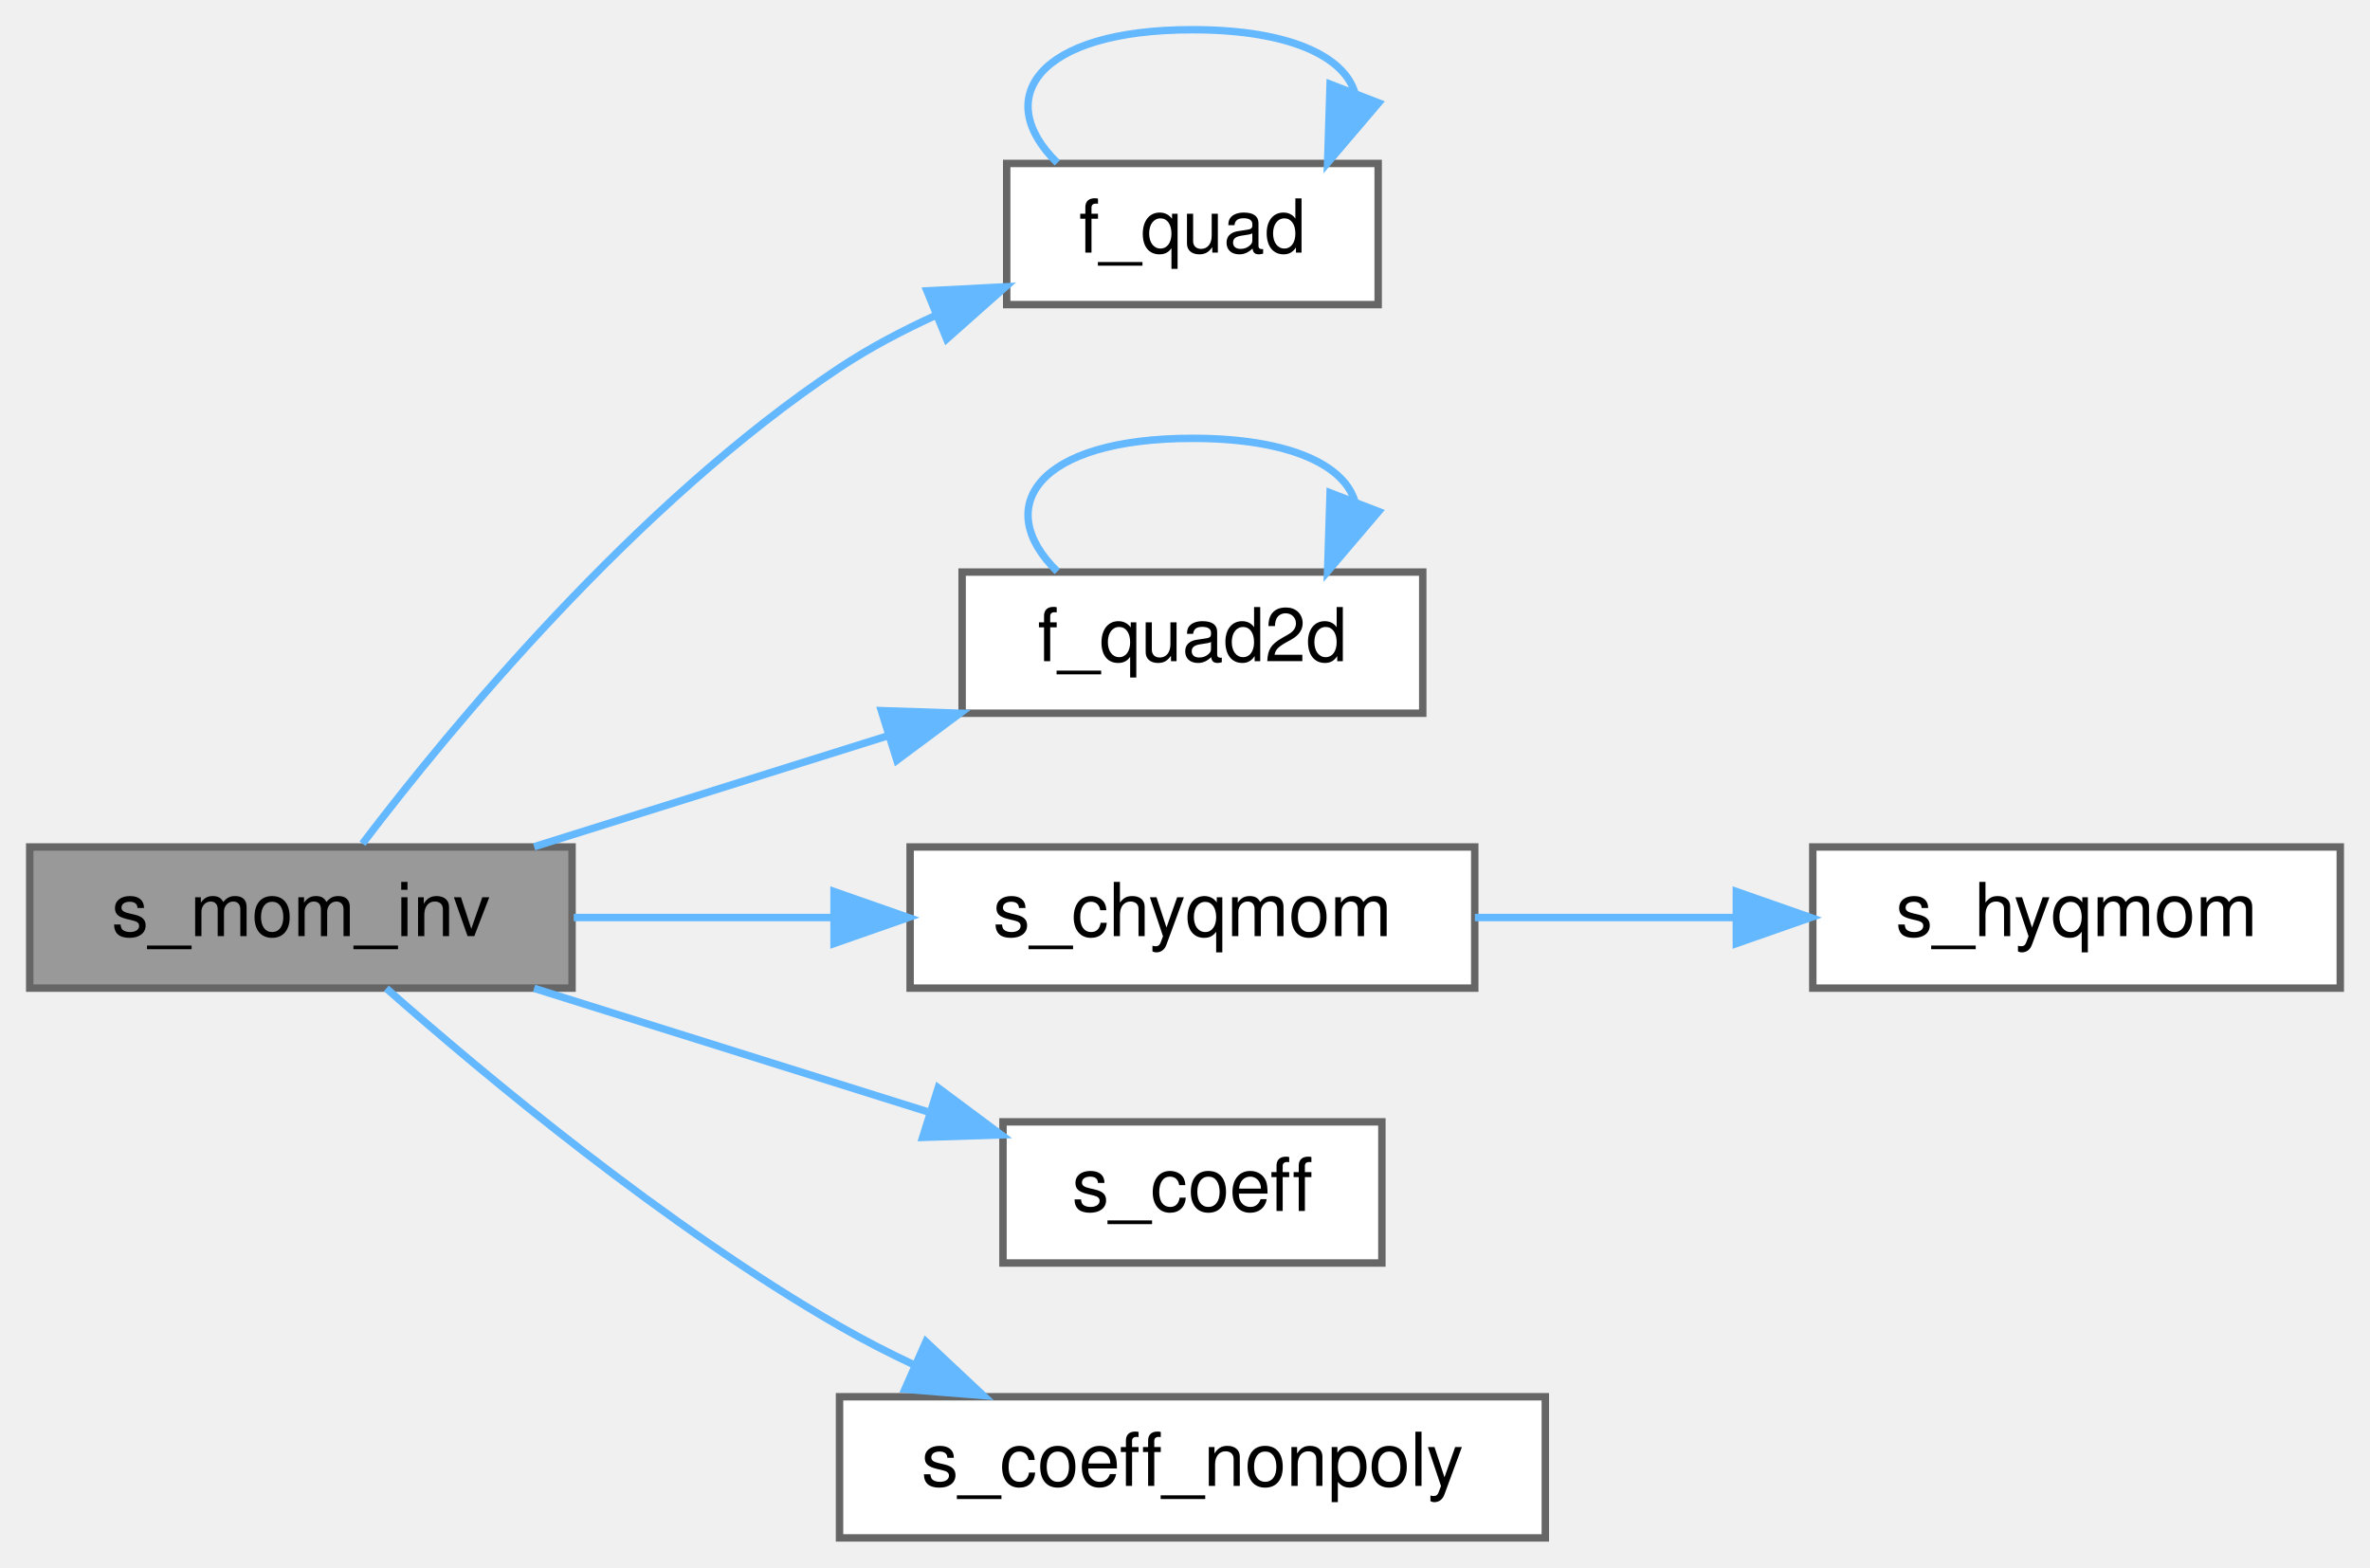
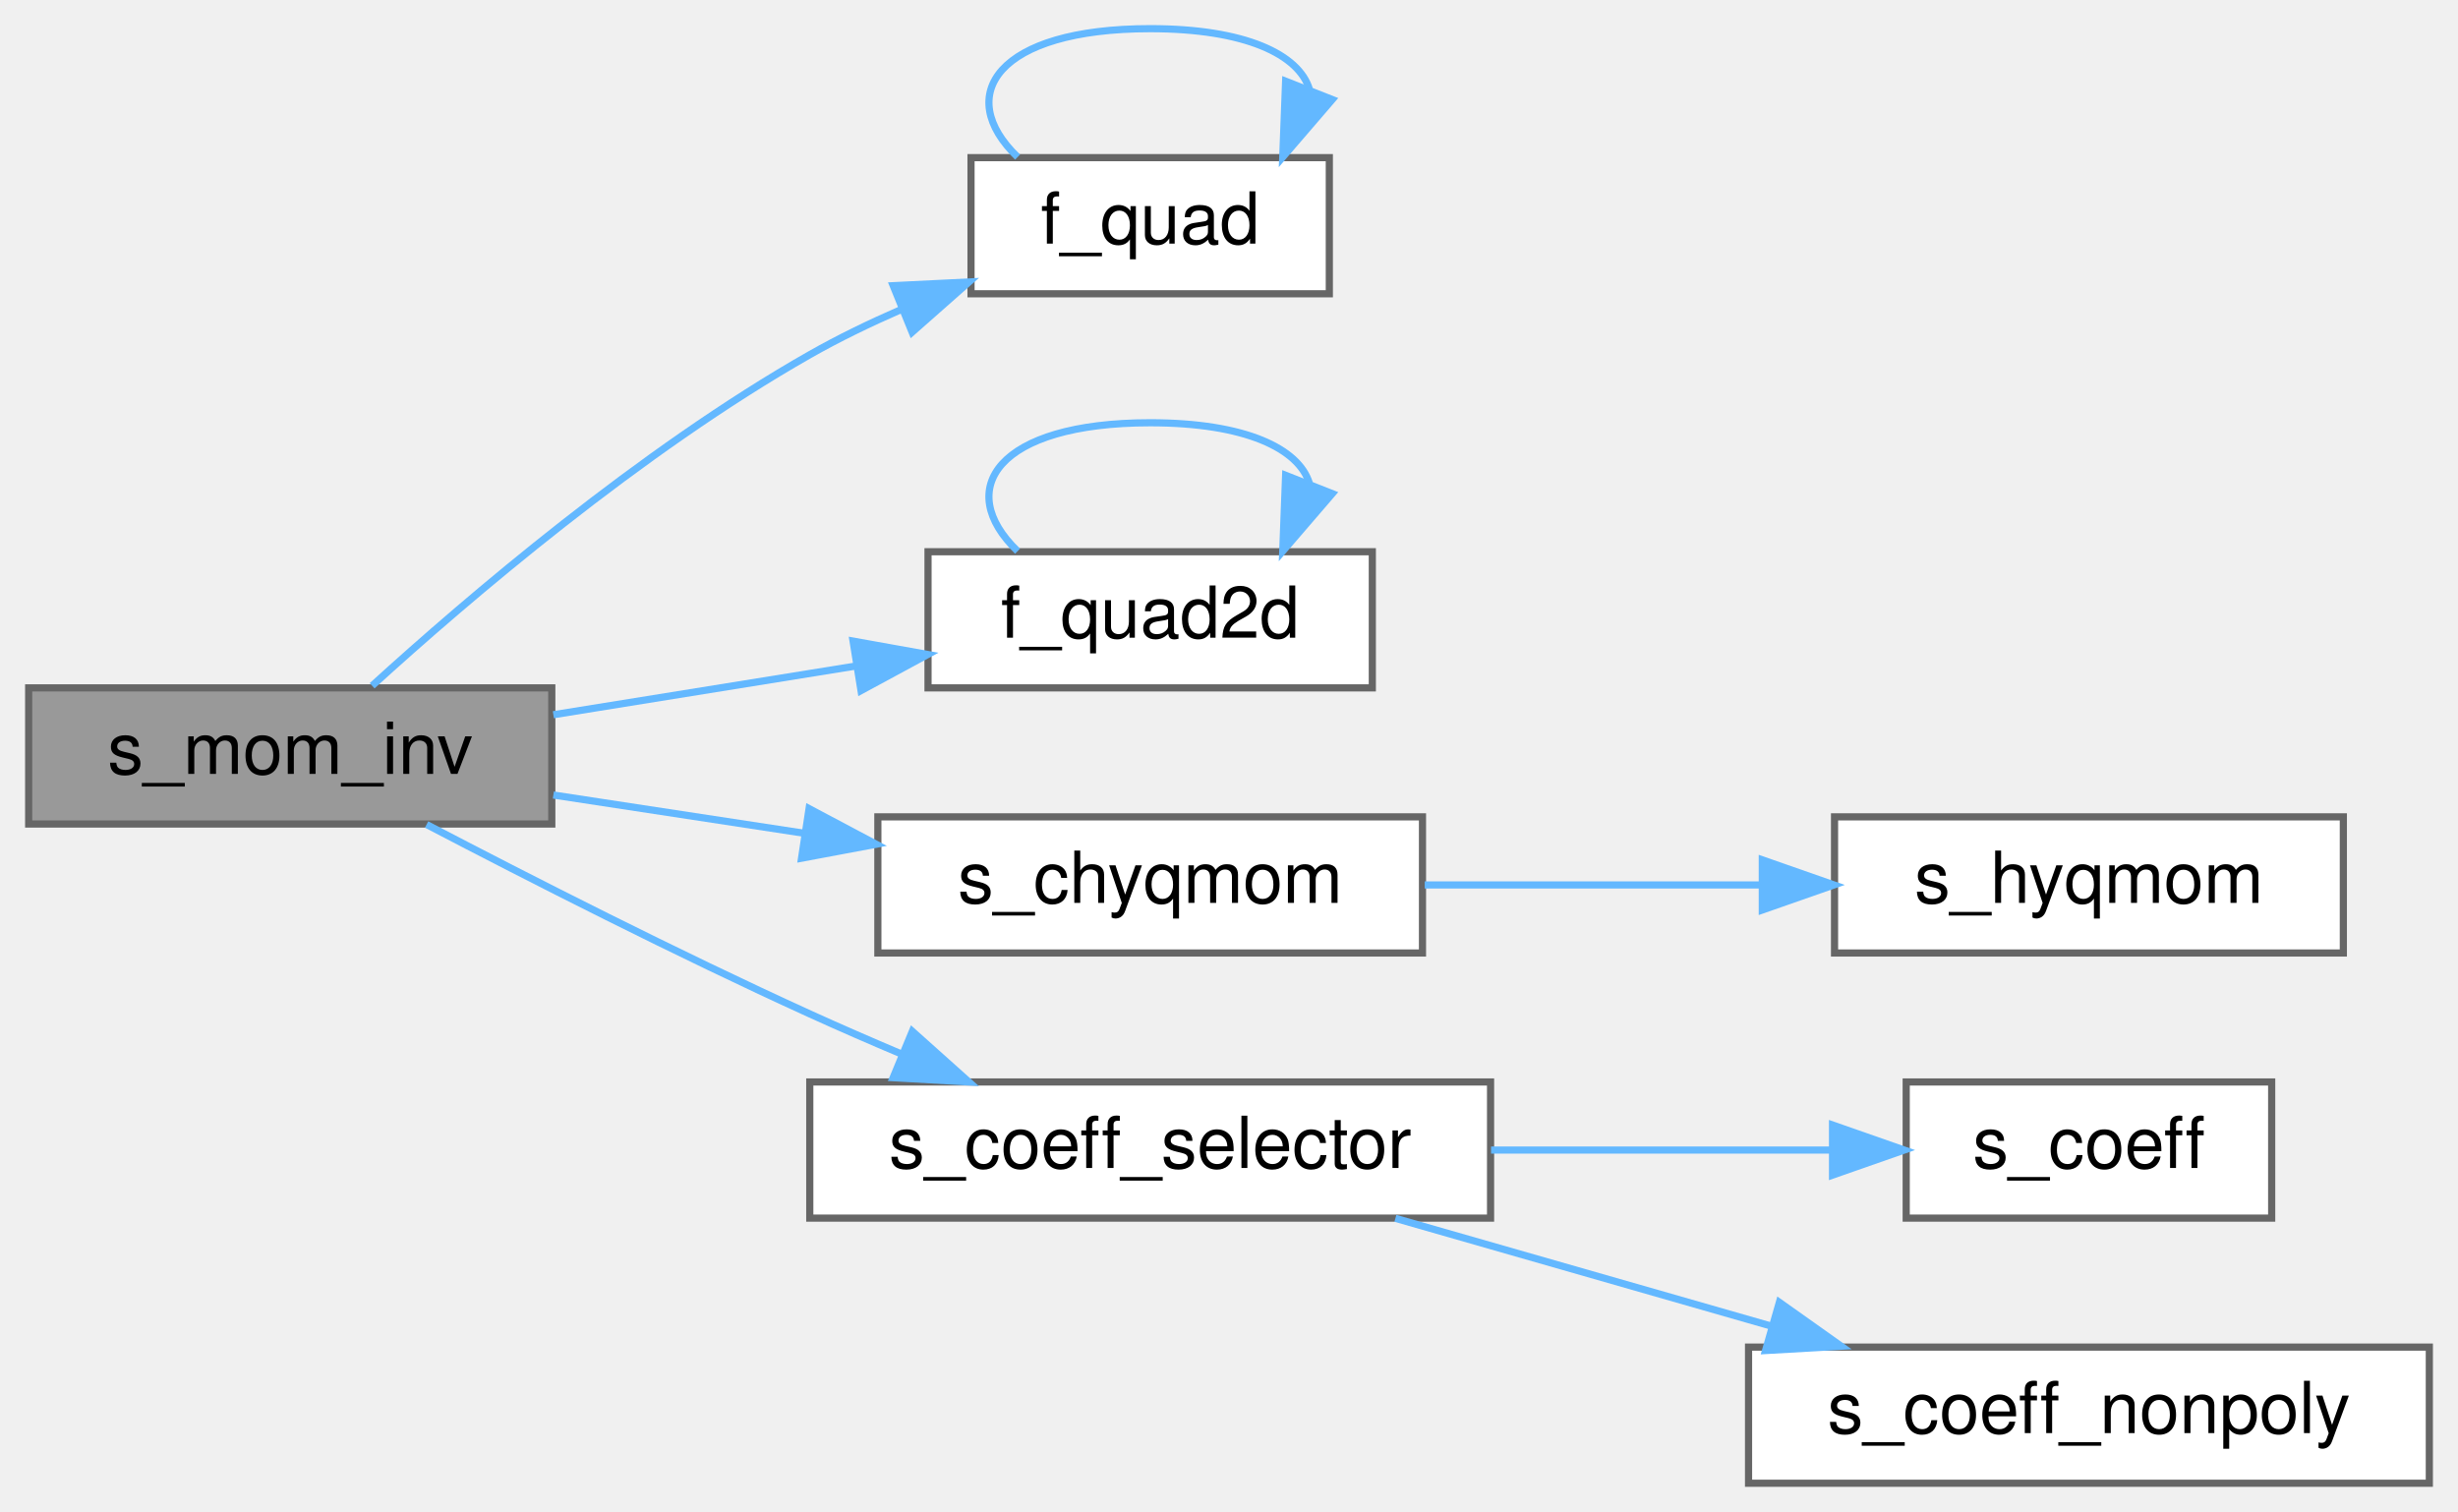
- <svg xmlns="http://www.w3.org/2000/svg" xmlns:xlink="http://www.w3.org/1999/xlink" width="319pt" height="211pt" viewBox="0.00 0.00 319.00 211.00">
+ <svg xmlns="http://www.w3.org/2000/svg" xmlns:xlink="http://www.w3.org/1999/xlink" width="343pt" height="211pt" viewBox="0.00 0.00 343.00 211.00">
  <g id="graph0" class="graph" transform="scale(1 1) rotate(0) translate(4 207)">
    <g id="Node000001" class="node">
      <g id="a_Node000001">
        <a xlink:title=" ">
-           <polygon fill="#999999" stroke="#666666" points="73,-93 0,-93 0,-74 73,-74 73,-93" />
-           <text text-anchor="middle" x="36.5" y="-81" font-family="Helvetica,sans-Serif" font-size="10.00">s_mom_inv</text>
+           <polygon fill="#999999" stroke="#666666" points="73,-111 0,-111 0,-92 73,-92 73,-111" />
+           <text text-anchor="middle" x="36.5" y="-99" font-family="Helvetica,sans-Serif" font-size="10.00">s_mom_inv</text>
        </a>
      </g>
    </g>
    <g id="Node000002" class="node">
      <g id="a_Node000002">
-         <a xlink:href="m__qbmm_8fpp_8f90.html#ad9e6703c7f025e76c3d60ad89344b3a4" target="_top" xlink:title=" ">
+         <a xlink:href="m__qbmm_8fpp_8f90.html#a0a0f4e8d600c30fed9a1fa79e98d49e6" target="_top" xlink:title=" ">
          <polygon fill="white" stroke="#666666" points="181.5,-185 131.5,-185 131.5,-166 181.5,-166 181.5,-185" />
          <text text-anchor="middle" x="156.5" y="-173" font-family="Helvetica,sans-Serif" font-size="10.00">f_quad</text>
        </a>
      </g>
    </g>
    <g id="edge1_Node000001_Node000002" class="edge">
      <g id="a_edge1_Node000001_Node000002">
        <a xlink:title=" ">
-           <path fill="none" stroke="#63b8ff" d="M44.79,-93.45C56.66,-109.05 81.61,-139.32 109,-157.5 113.03,-160.17 117.51,-162.53 122.05,-164.6" />
-           <polygon fill="#63b8ff" stroke="#63b8ff" points="120.77,-167.85 131.35,-168.4 123.42,-161.37 120.77,-167.85" />
+           <path fill="none" stroke="#63b8ff" d="M47.93,-111.3C61.25,-123.43 85.42,-144.1 109,-157.5 113,-159.78 117.35,-161.88 121.72,-163.79" />
+           <polygon fill="#63b8ff" stroke="#63b8ff" points="120.64,-167.13 131.22,-167.65 123.28,-160.64 120.64,-167.13" />
        </a>
      </g>
    </g>
    <g id="Node000003" class="node">
      <g id="a_Node000003">
-         <a xlink:href="m__qbmm_8fpp_8f90.html#ae1bfef9033dc647dbffae4205206736a" target="_top" xlink:title=" ">
+         <a xlink:href="m__qbmm_8fpp_8f90.html#aad2a5ca31c0da02c94c38981ea6d4ad7" target="_top" xlink:title=" ">
          <polygon fill="white" stroke="#666666" points="187.5,-130 125.5,-130 125.5,-111 187.5,-111 187.5,-130" />
          <text text-anchor="middle" x="156.5" y="-118" font-family="Helvetica,sans-Serif" font-size="10.00">f_quad2d</text>
        </a>
      </g>
    </g>
    <g id="edge3_Node000001_Node000003" class="edge">
      <g id="a_edge3_Node000001_Node000003">
        <a xlink:title=" ">
-           <path fill="none" stroke="#63b8ff" d="M67.89,-93.03C82.34,-97.56 99.81,-103.04 115.34,-107.91" />
-           <polygon fill="#63b8ff" stroke="#63b8ff" points="114.63,-111.35 125.22,-111 116.72,-104.67 114.63,-111.35" />
+           <path fill="none" stroke="#63b8ff" d="M73.22,-107.25C86.52,-109.39 101.7,-111.84 115.36,-114.04" />
+           <polygon fill="#63b8ff" stroke="#63b8ff" points="115.04,-117.53 125.46,-115.66 116.15,-110.62 115.04,-117.53" />
        </a>
      </g>
    </g>
    <g id="Node000004" class="node">
      <g id="a_Node000004">
-         <a xlink:href="m__qbmm_8fpp_8f90.html#a5cc394870803eecaf2cf6eacc84633bb" target="_top" xlink:title=" ">
+         <a xlink:href="m__qbmm_8fpp_8f90.html#a0b9d9ff40ef29984a44a7812a3d37e59" target="_top" xlink:title=" ">
          <polygon fill="white" stroke="#666666" points="194.5,-93 118.5,-93 118.5,-74 194.5,-74 194.5,-93" />
          <text text-anchor="middle" x="156.5" y="-81" font-family="Helvetica,sans-Serif" font-size="10.00">s_chyqmom</text>
        </a>
      </g>
    </g>
    <g id="edge5_Node000001_Node000004" class="edge">
      <g id="a_edge5_Node000001_Node000004">
        <a xlink:title=" ">
-           <path fill="none" stroke="#63b8ff" d="M73.22,-83.5C84.24,-83.5 96.55,-83.5 108.22,-83.5" />
-           <polygon fill="#63b8ff" stroke="#63b8ff" points="108.26,-87 118.26,-83.5 108.26,-80 108.26,-87" />
+           <path fill="none" stroke="#63b8ff" d="M73.22,-96.05C84.24,-94.37 96.55,-92.49 108.22,-90.71" />
+           <polygon fill="#63b8ff" stroke="#63b8ff" points="108.9,-94.15 118.26,-89.18 107.85,-87.23 108.9,-94.15" />
        </a>
      </g>
    </g>
    <g id="Node000006" class="node">
      <g id="a_Node000006">
-         <a xlink:href="m__qbmm_8fpp_8f90.html#a7ce23edc398f55d0f2386c22ddfc5b4c" target="_top" xlink:title=" ">
-           <polygon fill="white" stroke="#666666" points="182,-56 131,-56 131,-37 182,-37 182,-56" />
-           <text text-anchor="middle" x="156.5" y="-44" font-family="Helvetica,sans-Serif" font-size="10.00">s_coeff</text>
+         <a xlink:href="m__qbmm_8fpp_8f90.html#a57b251e89f00799ed8c7f1de6a0af5db" target="_top" xlink:title=" ">
+           <polygon fill="white" stroke="#666666" points="204,-56 109,-56 109,-37 204,-37 204,-56" />
+           <text text-anchor="middle" x="156.5" y="-44" font-family="Helvetica,sans-Serif" font-size="10.00">s_coeff_selector</text>
        </a>
      </g>
    </g>
    <g id="edge7_Node000001_Node000006" class="edge">
      <g id="a_edge7_Node000001_Node000006">
        <a xlink:title=" ">
-           <path fill="none" stroke="#63b8ff" d="M67.89,-73.97C84.06,-68.9 104.02,-62.64 120.8,-57.38" />
-           <polygon fill="#63b8ff" stroke="#63b8ff" points="122.28,-60.58 130.77,-54.25 120.19,-53.91 122.28,-60.58" />
-         </a>
-       </g>
-     </g>
-     <g id="Node000007" class="node">
-       <g id="a_Node000007">
-         <a xlink:href="m__qbmm_8fpp_8f90.html#a2e0bada0818ddd3288293caa7beed079" target="_top" xlink:title=" ">
-           <polygon fill="white" stroke="#666666" points="204,-19 109,-19 109,0 204,0 204,-19" />
-           <text text-anchor="middle" x="156.5" y="-7" font-family="Helvetica,sans-Serif" font-size="10.00">s_coeff_nonpoly</text>
-         </a>
-       </g>
-     </g>
-     <g id="edge8_Node000001_Node000007" class="edge">
-       <g id="a_edge8_Node000001_Node000007">
-         <a xlink:title=" ">
-           <path fill="none" stroke="#63b8ff" d="M48,-73.96C61.4,-62.14 85.65,-41.93 109,-28.5 112.21,-26.65 115.64,-24.89 119.12,-23.25" />
-           <polygon fill="#63b8ff" stroke="#63b8ff" points="120.63,-26.41 128.36,-19.16 117.8,-20.01 120.63,-26.41" />
+           <path fill="none" stroke="#63b8ff" d="M55.53,-91.93C69.87,-84.43 90.53,-73.91 109,-65.5 113.13,-63.62 117.5,-61.72 121.85,-59.88" />
+           <polygon fill="#63b8ff" stroke="#63b8ff" points="123.31,-63.07 131.21,-56 120.63,-56.6 123.31,-63.07" />
        </a>
      </g>
    </g>
    <g id="edge2_Node000002_Node000002" class="edge">
      <g id="a_edge2_Node000002_Node000002">
        <a xlink:title=" ">
-           <path fill="none" stroke="#63b8ff" d="M138.31,-185.08C129.46,-193.73 135.53,-203 156.5,-203 169.61,-203 176.89,-199.38 178.35,-194.55" />
-           <polygon fill="#63b8ff" stroke="#63b8ff" points="181.56,-193.15 174.69,-185.08 175.03,-195.67 181.56,-193.15" />
+           <path fill="none" stroke="#63b8ff" d="M138,-185.08C129.01,-193.73 135.17,-203 156.5,-203 169.83,-203 177.24,-199.38 178.72,-194.55" />
+           <polygon fill="#63b8ff" stroke="#63b8ff" points="181.91,-193.11 175,-185.08 175.4,-195.67 181.91,-193.11" />
        </a>
      </g>
    </g>
    <g id="edge4_Node000003_Node000003" class="edge">
      <g id="a_edge4_Node000003_Node000003">
        <a xlink:title=" ">
-           <path fill="none" stroke="#63b8ff" d="M138.31,-130.08C129.46,-138.73 135.53,-148 156.5,-148 169.61,-148 176.89,-144.38 178.35,-139.55" />
-           <polygon fill="#63b8ff" stroke="#63b8ff" points="181.56,-138.15 174.69,-130.08 175.03,-140.67 181.56,-138.15" />
+           <path fill="none" stroke="#63b8ff" d="M138,-130.08C129.01,-138.73 135.17,-148 156.5,-148 169.83,-148 177.24,-144.38 178.72,-139.55" />
+           <polygon fill="#63b8ff" stroke="#63b8ff" points="181.91,-138.11 175,-130.08 175.4,-140.67 181.91,-138.11" />
        </a>
      </g>
    </g>
    <g id="Node000005" class="node">
      <g id="a_Node000005">
-         <a xlink:href="m__qbmm_8fpp_8f90.html#a0cd77223a13ee6bf56dd6c62b5abab55" target="_top" xlink:title=" ">
-           <polygon fill="white" stroke="#666666" points="311,-93 240,-93 240,-74 311,-74 311,-93" />
-           <text text-anchor="middle" x="275.5" y="-81" font-family="Helvetica,sans-Serif" font-size="10.00">s_hyqmom</text>
+         <a xlink:href="m__qbmm_8fpp_8f90.html#adf515384cad7a90db1db603c8cb290a7" target="_top" xlink:title=" ">
+           <polygon fill="white" stroke="#666666" points="323,-93 252,-93 252,-74 323,-74 323,-93" />
+           <text text-anchor="middle" x="287.5" y="-81" font-family="Helvetica,sans-Serif" font-size="10.00">s_hyqmom</text>
        </a>
      </g>
    </g>
    <g id="edge6_Node000004_Node000005" class="edge">
      <g id="a_edge6_Node000004_Node000005">
        <a xlink:title=" ">
-           <path fill="none" stroke="#63b8ff" d="M194.52,-83.5C205.59,-83.5 217.85,-83.5 229.39,-83.5" />
-           <polygon fill="#63b8ff" stroke="#63b8ff" points="229.71,-87 239.71,-83.5 229.71,-80 229.71,-87" />
+           <path fill="none" stroke="#63b8ff" d="M194.81,-83.5C209.44,-83.5 226.36,-83.5 241.65,-83.5" />
+           <polygon fill="#63b8ff" stroke="#63b8ff" points="241.92,-87 251.92,-83.5 241.92,-80 241.92,-87" />
+         </a>
+       </g>
+     </g>
+     <g id="Node000007" class="node">
+       <g id="a_Node000007">
+         <a xlink:href="m__qbmm_8fpp_8f90.html#a7ce23edc398f55d0f2386c22ddfc5b4c" target="_top" xlink:title=" ">
+           <polygon fill="white" stroke="#666666" points="313,-56 262,-56 262,-37 313,-37 313,-56" />
+           <text text-anchor="middle" x="287.5" y="-44" font-family="Helvetica,sans-Serif" font-size="10.00">s_coeff</text>
+         </a>
+       </g>
+     </g>
+     <g id="edge8_Node000006_Node000007" class="edge">
+       <g id="a_edge8_Node000006_Node000007">
+         <a xlink:title=" ">
+           <path fill="none" stroke="#63b8ff" d="M204.07,-46.5C219.75,-46.5 236.97,-46.5 251.59,-46.5" />
+           <polygon fill="#63b8ff" stroke="#63b8ff" points="251.72,-50 261.72,-46.5 251.72,-43 251.72,-50" />
+         </a>
+       </g>
+     </g>
+     <g id="Node000008" class="node">
+       <g id="a_Node000008">
+         <a xlink:href="m__qbmm_8fpp_8f90.html#a2e0bada0818ddd3288293caa7beed079" target="_top" xlink:title=" ">
+           <polygon fill="white" stroke="#666666" points="335,-19 240,-19 240,0 335,0 335,-19" />
+           <text text-anchor="middle" x="287.5" y="-7" font-family="Helvetica,sans-Serif" font-size="10.00">s_coeff_nonpoly</text>
+         </a>
+       </g>
+     </g>
+     <g id="edge9_Node000006_Node000008" class="edge">
+       <g id="a_edge9_Node000006_Node000008">
+         <a xlink:title=" ">
+           <path fill="none" stroke="#63b8ff" d="M190.72,-36.97C206.7,-32.39 226.05,-26.84 243.17,-21.93" />
+           <polygon fill="#63b8ff" stroke="#63b8ff" points="244.3,-25.25 252.94,-19.12 242.37,-18.52 244.3,-25.25" />
        </a>
      </g>
    </g>
  </g>
</svg>
